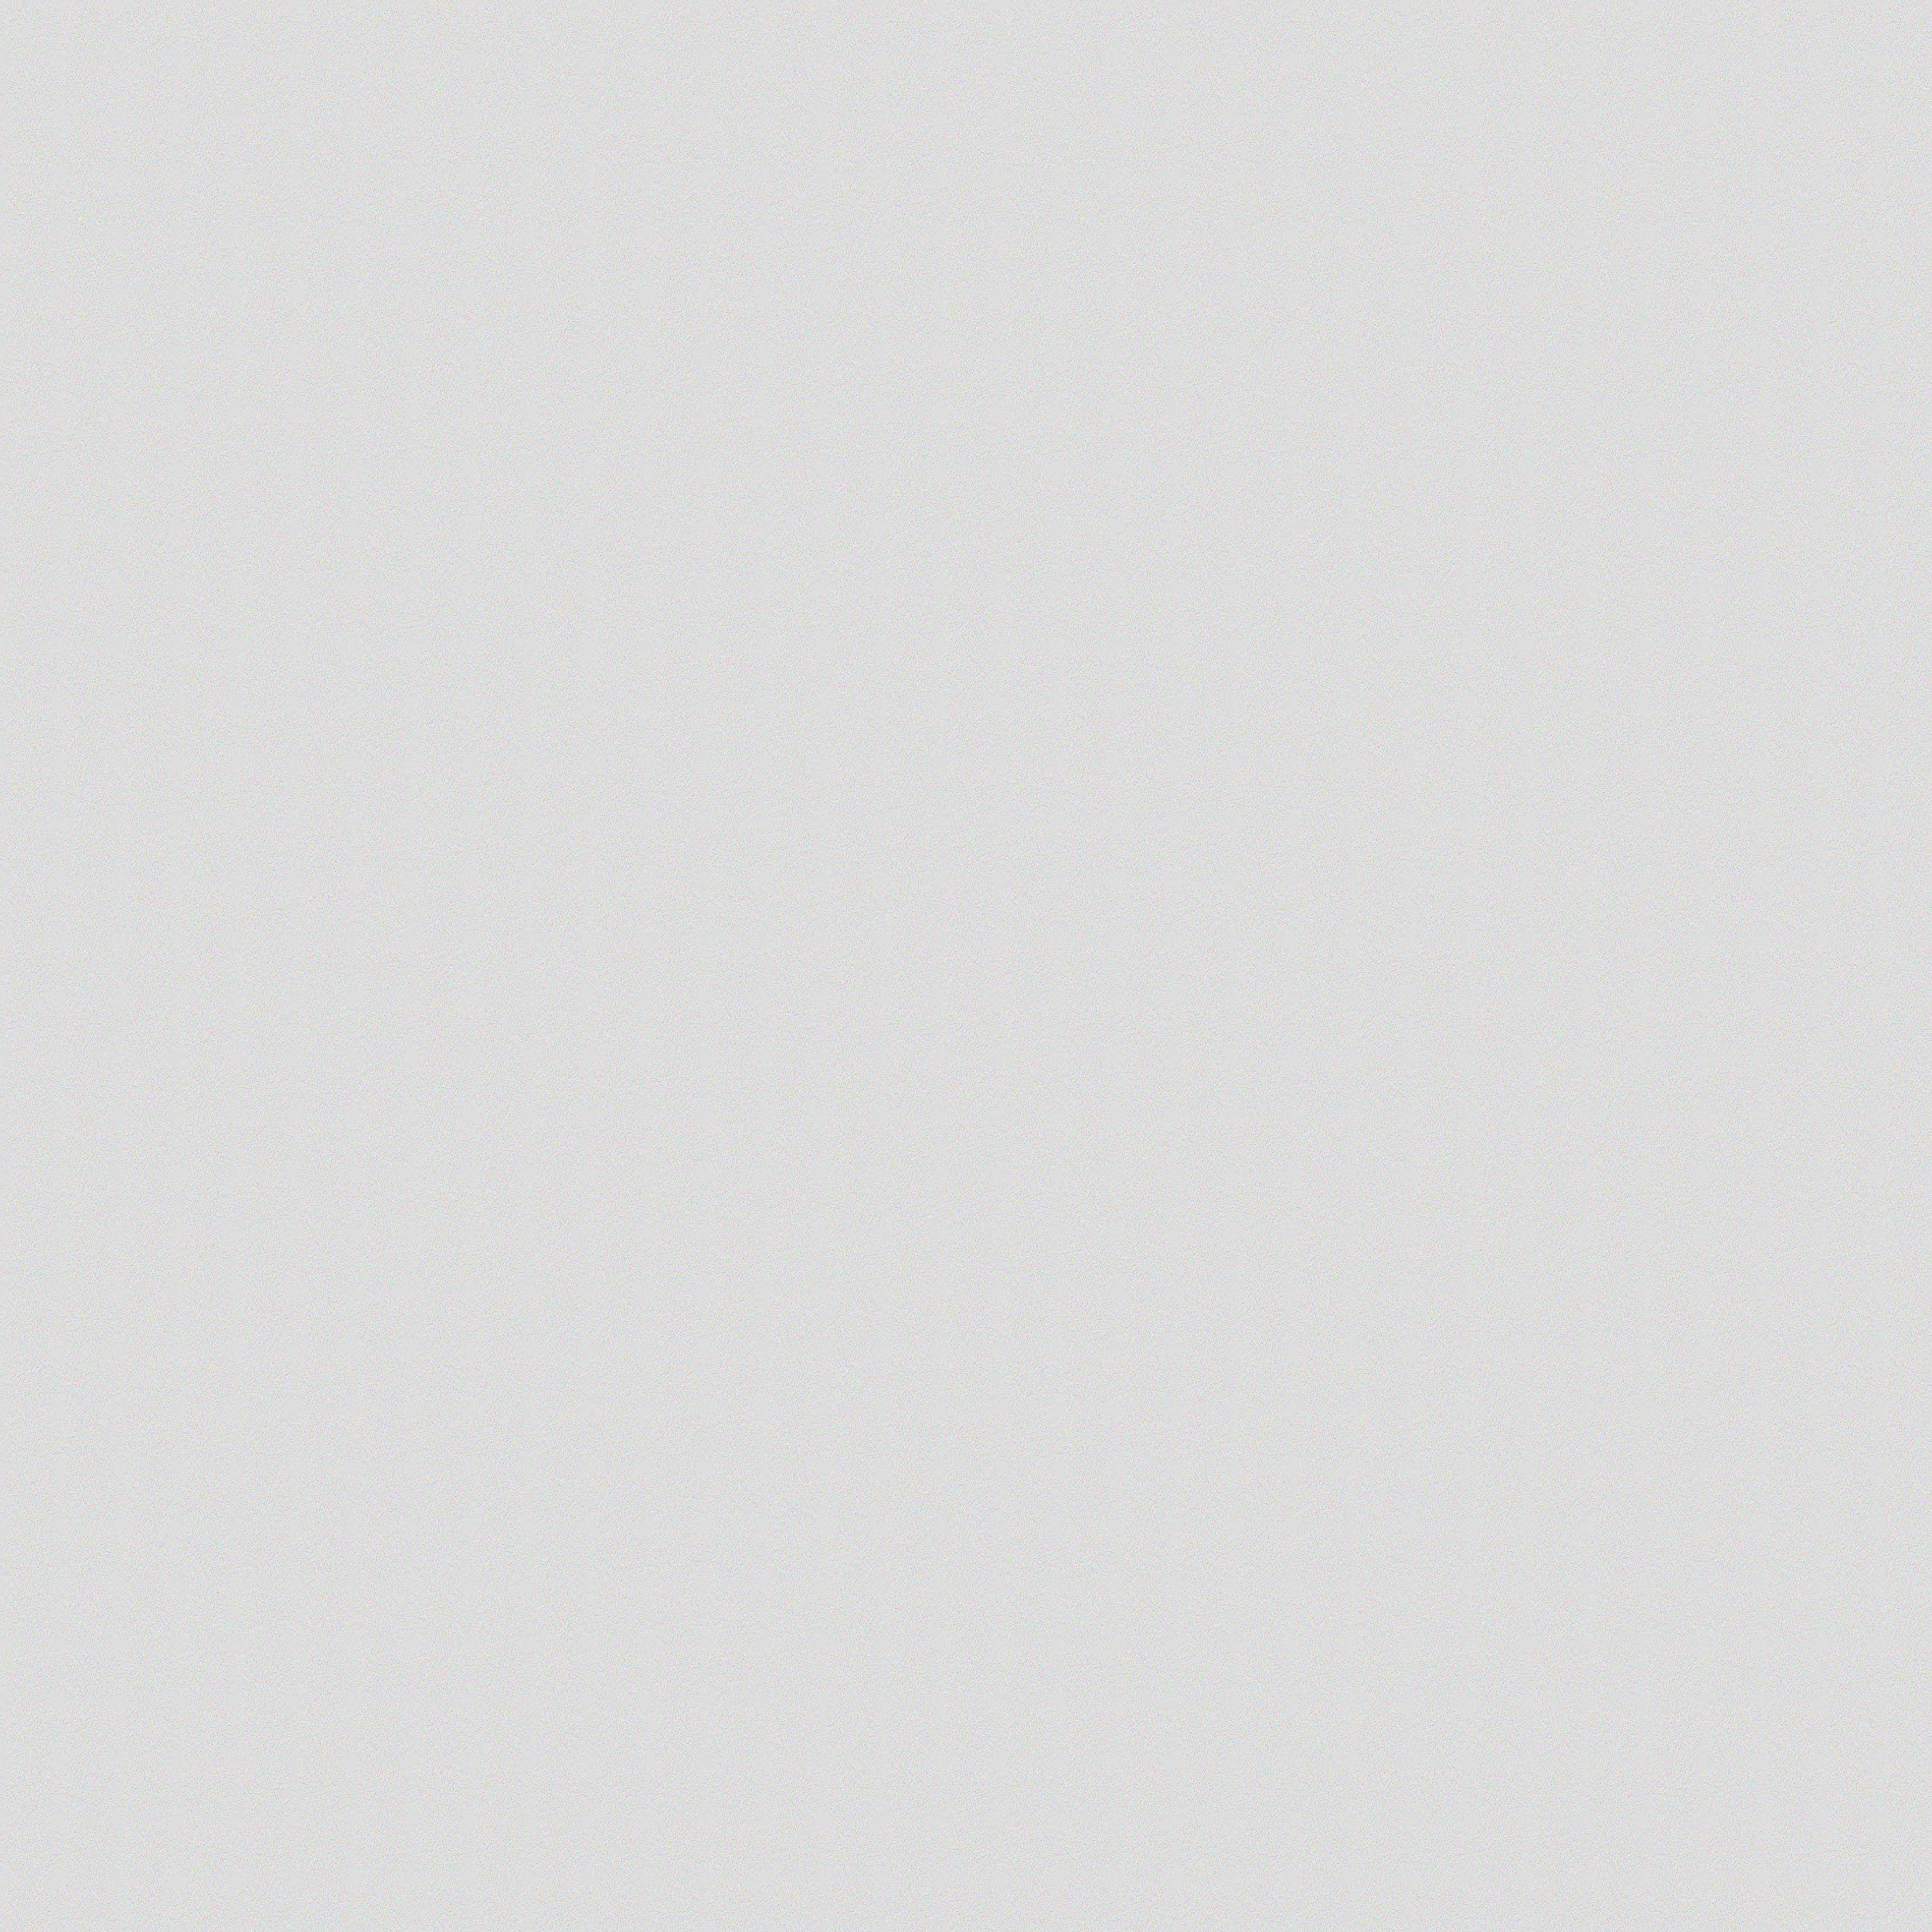
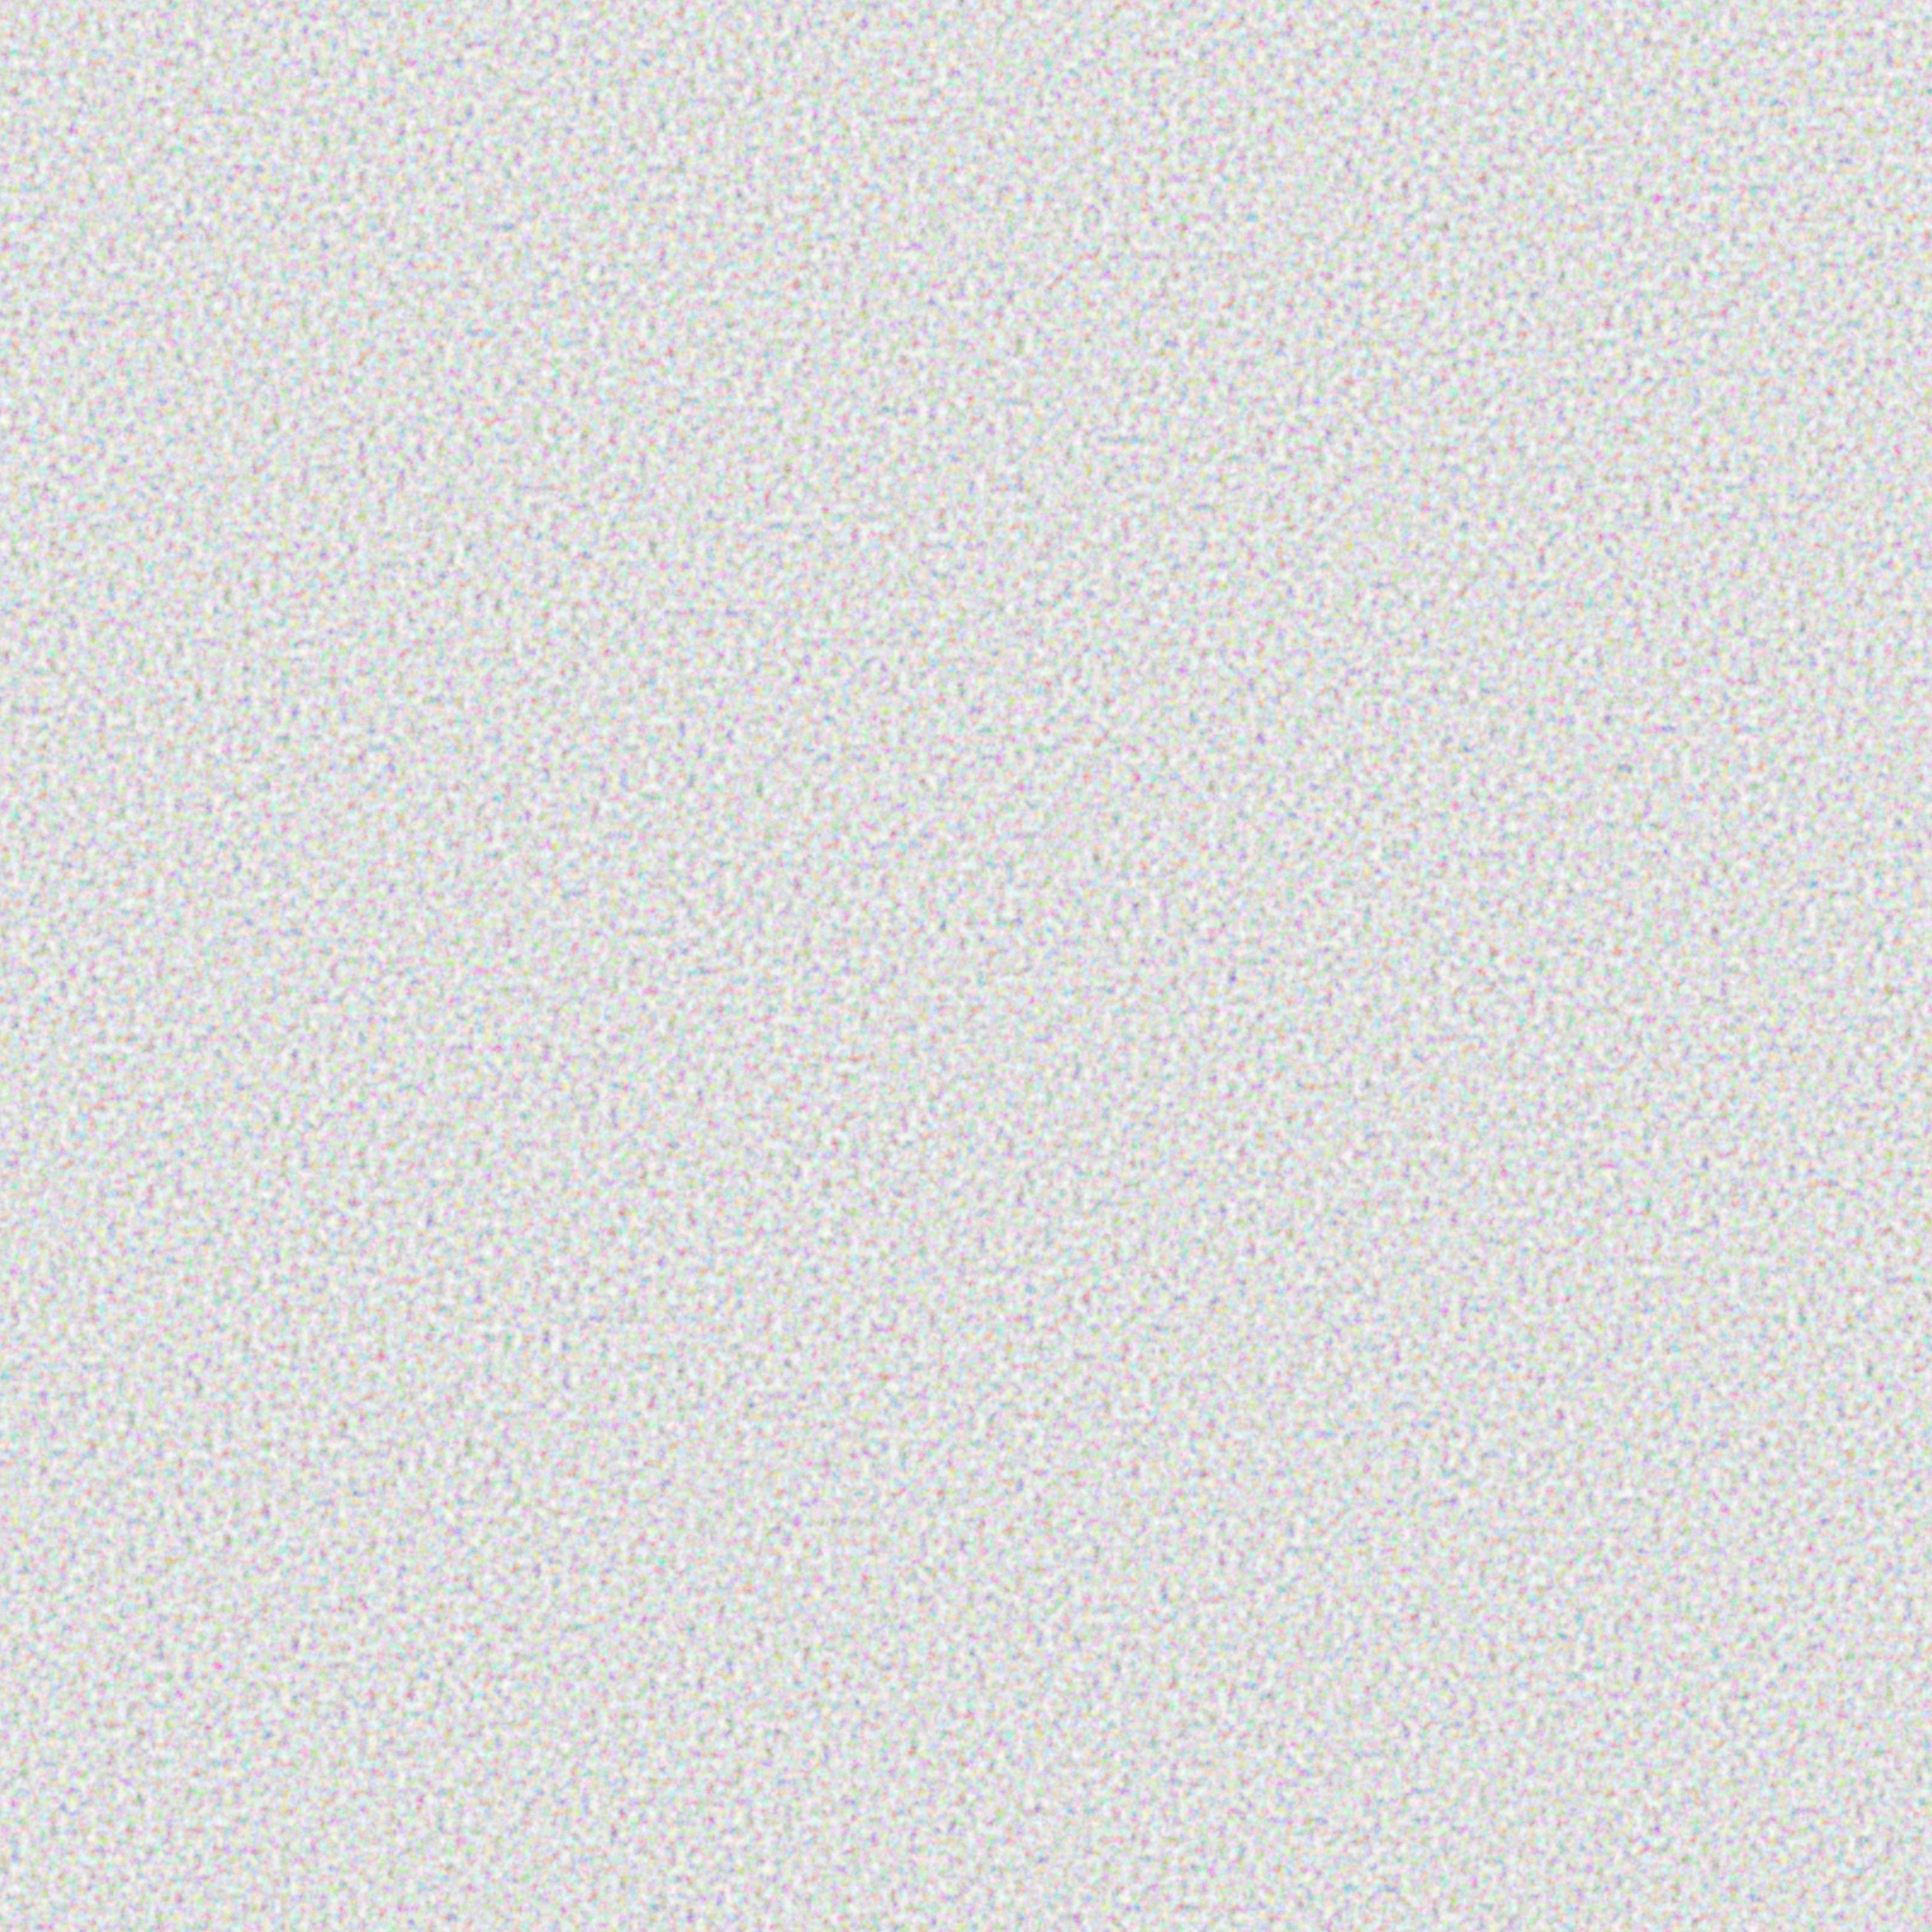
- <svg xmlns="http://www.w3.org/2000/svg" viewBox="0 0 356 356">
+ <svg xmlns="http://www.w3.org/2000/svg" viewBox="0 0 2 2">
  <filter id="noiseFilter">
-     <feTurbulence type="fractalNoise" baseFrequency="6.93" numOctaves="3" stitchTiles="stitch" />
+     <feTurbulence type="fractalNoise" baseFrequency="100" numOctaves="3" stitchTiles="stitch" />
  </filter>
  <rect width="100%" height="100%" filter="url(#noiseFilter)" />
</svg>
